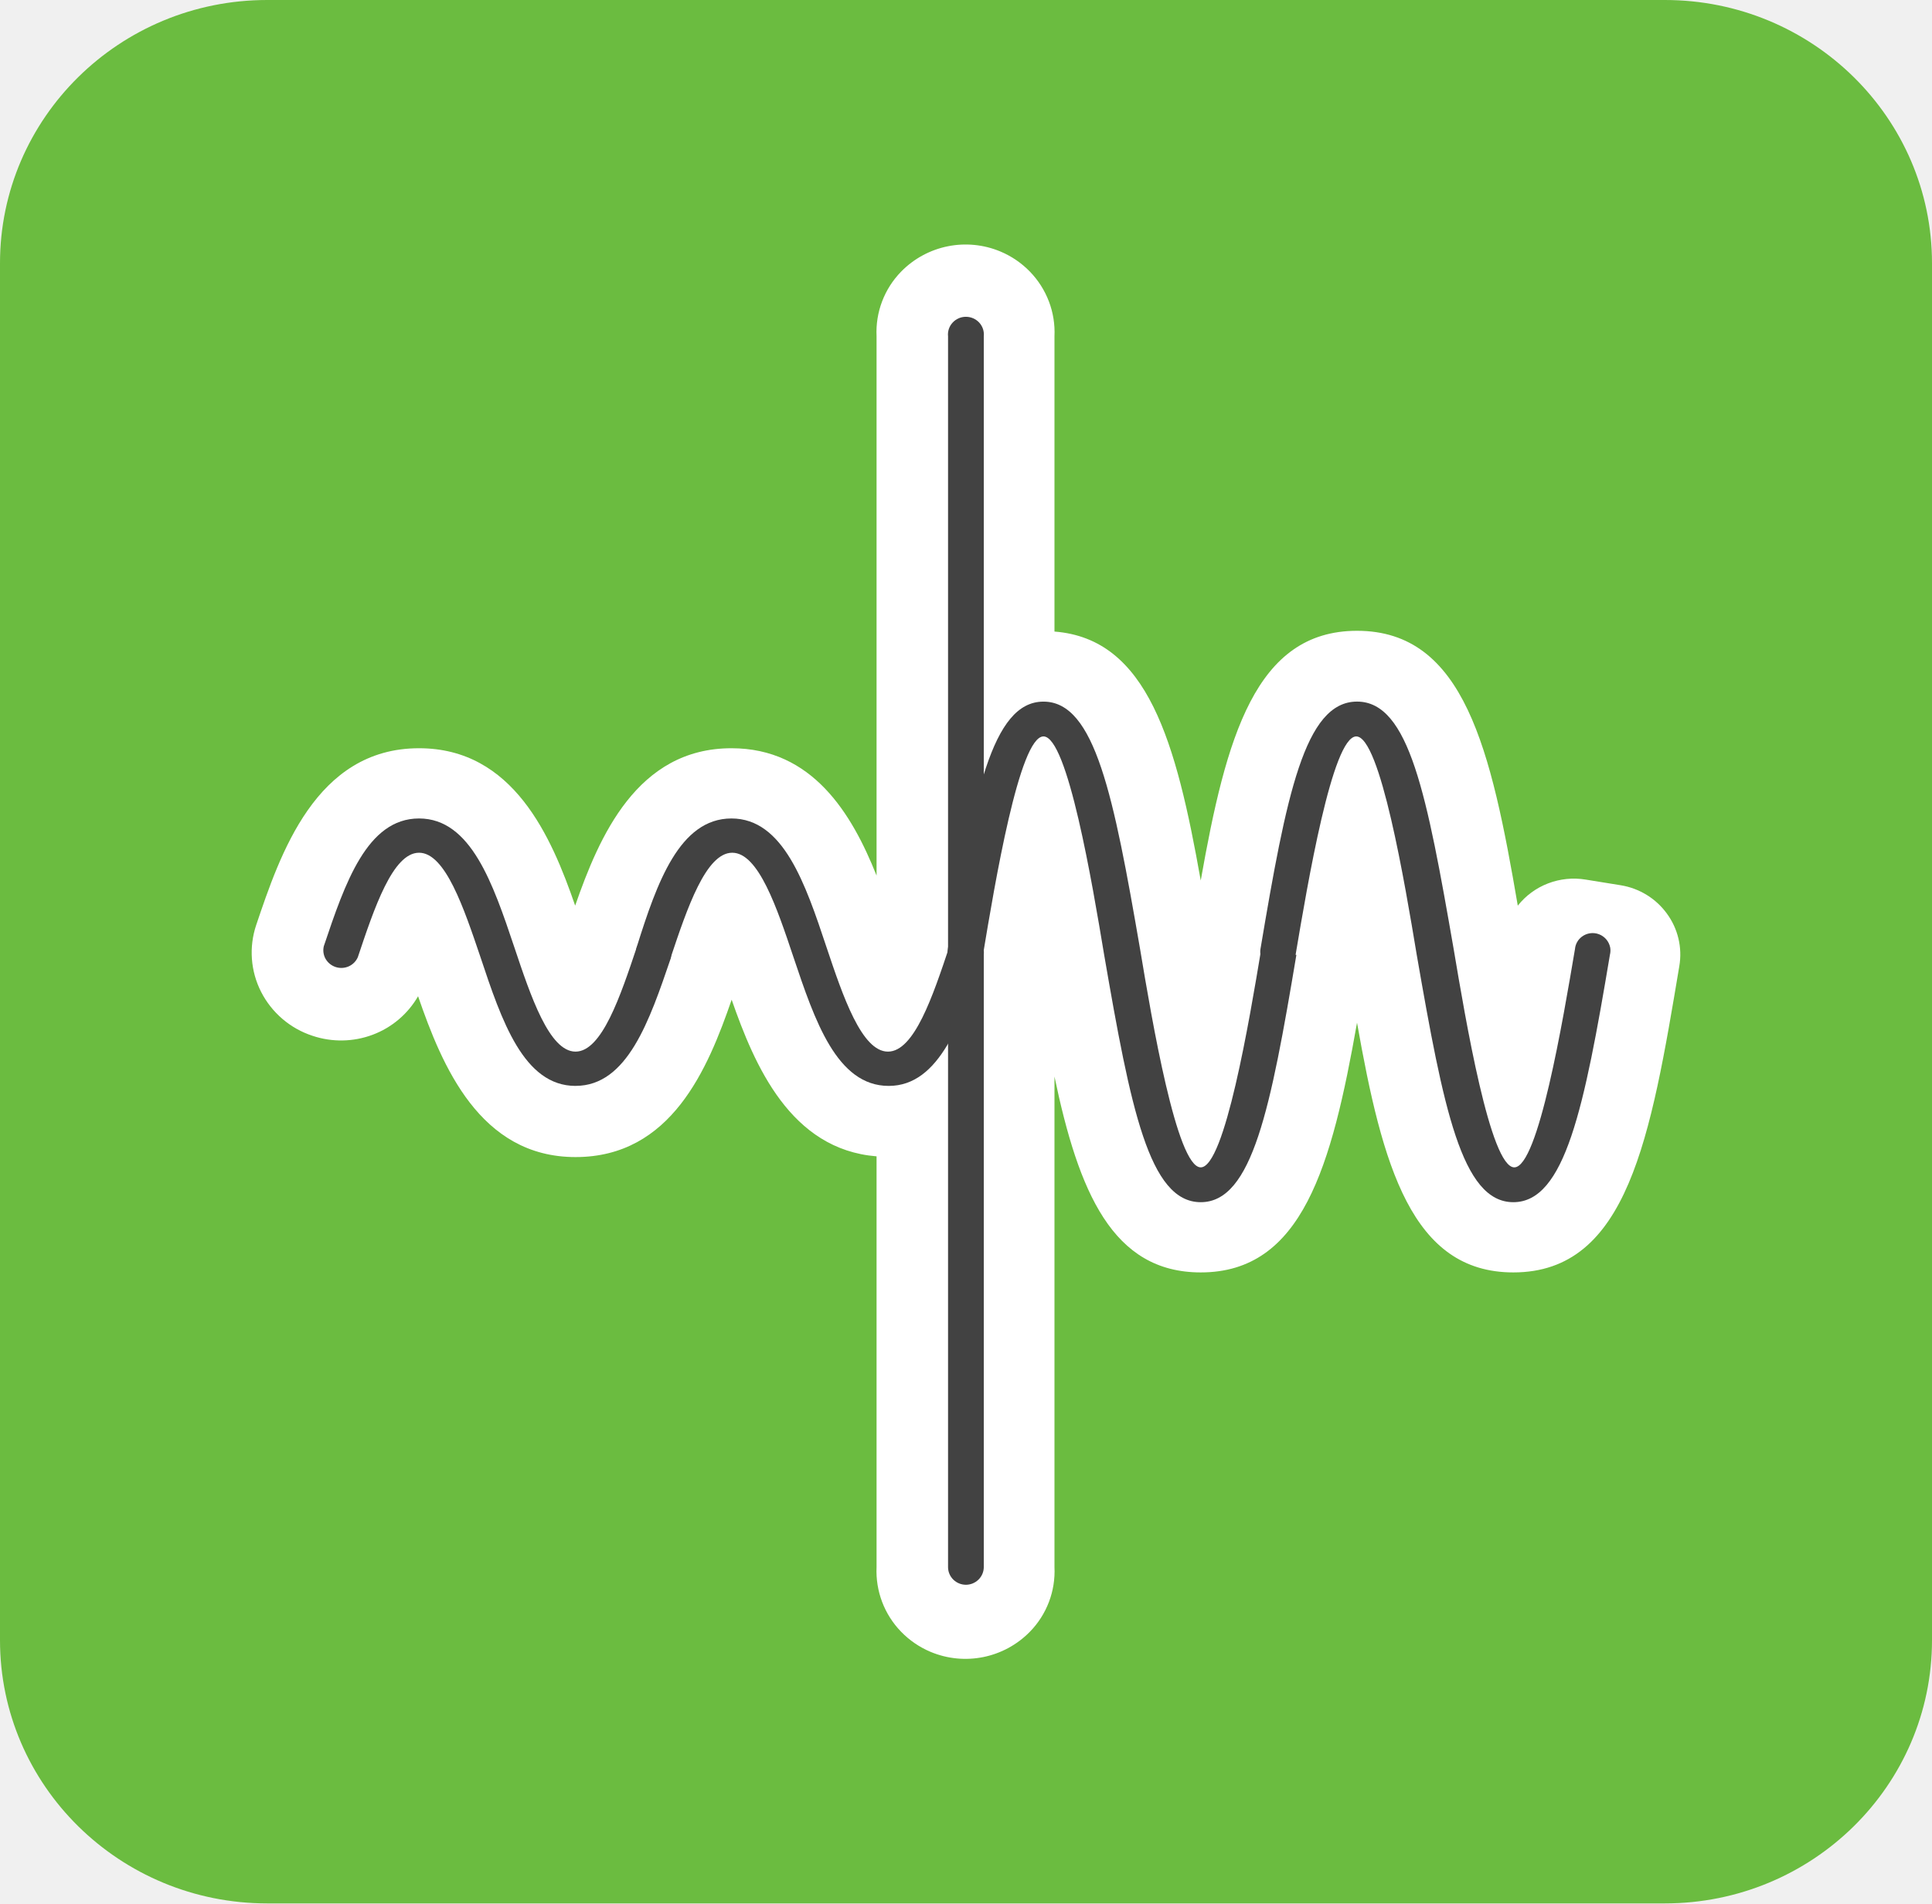
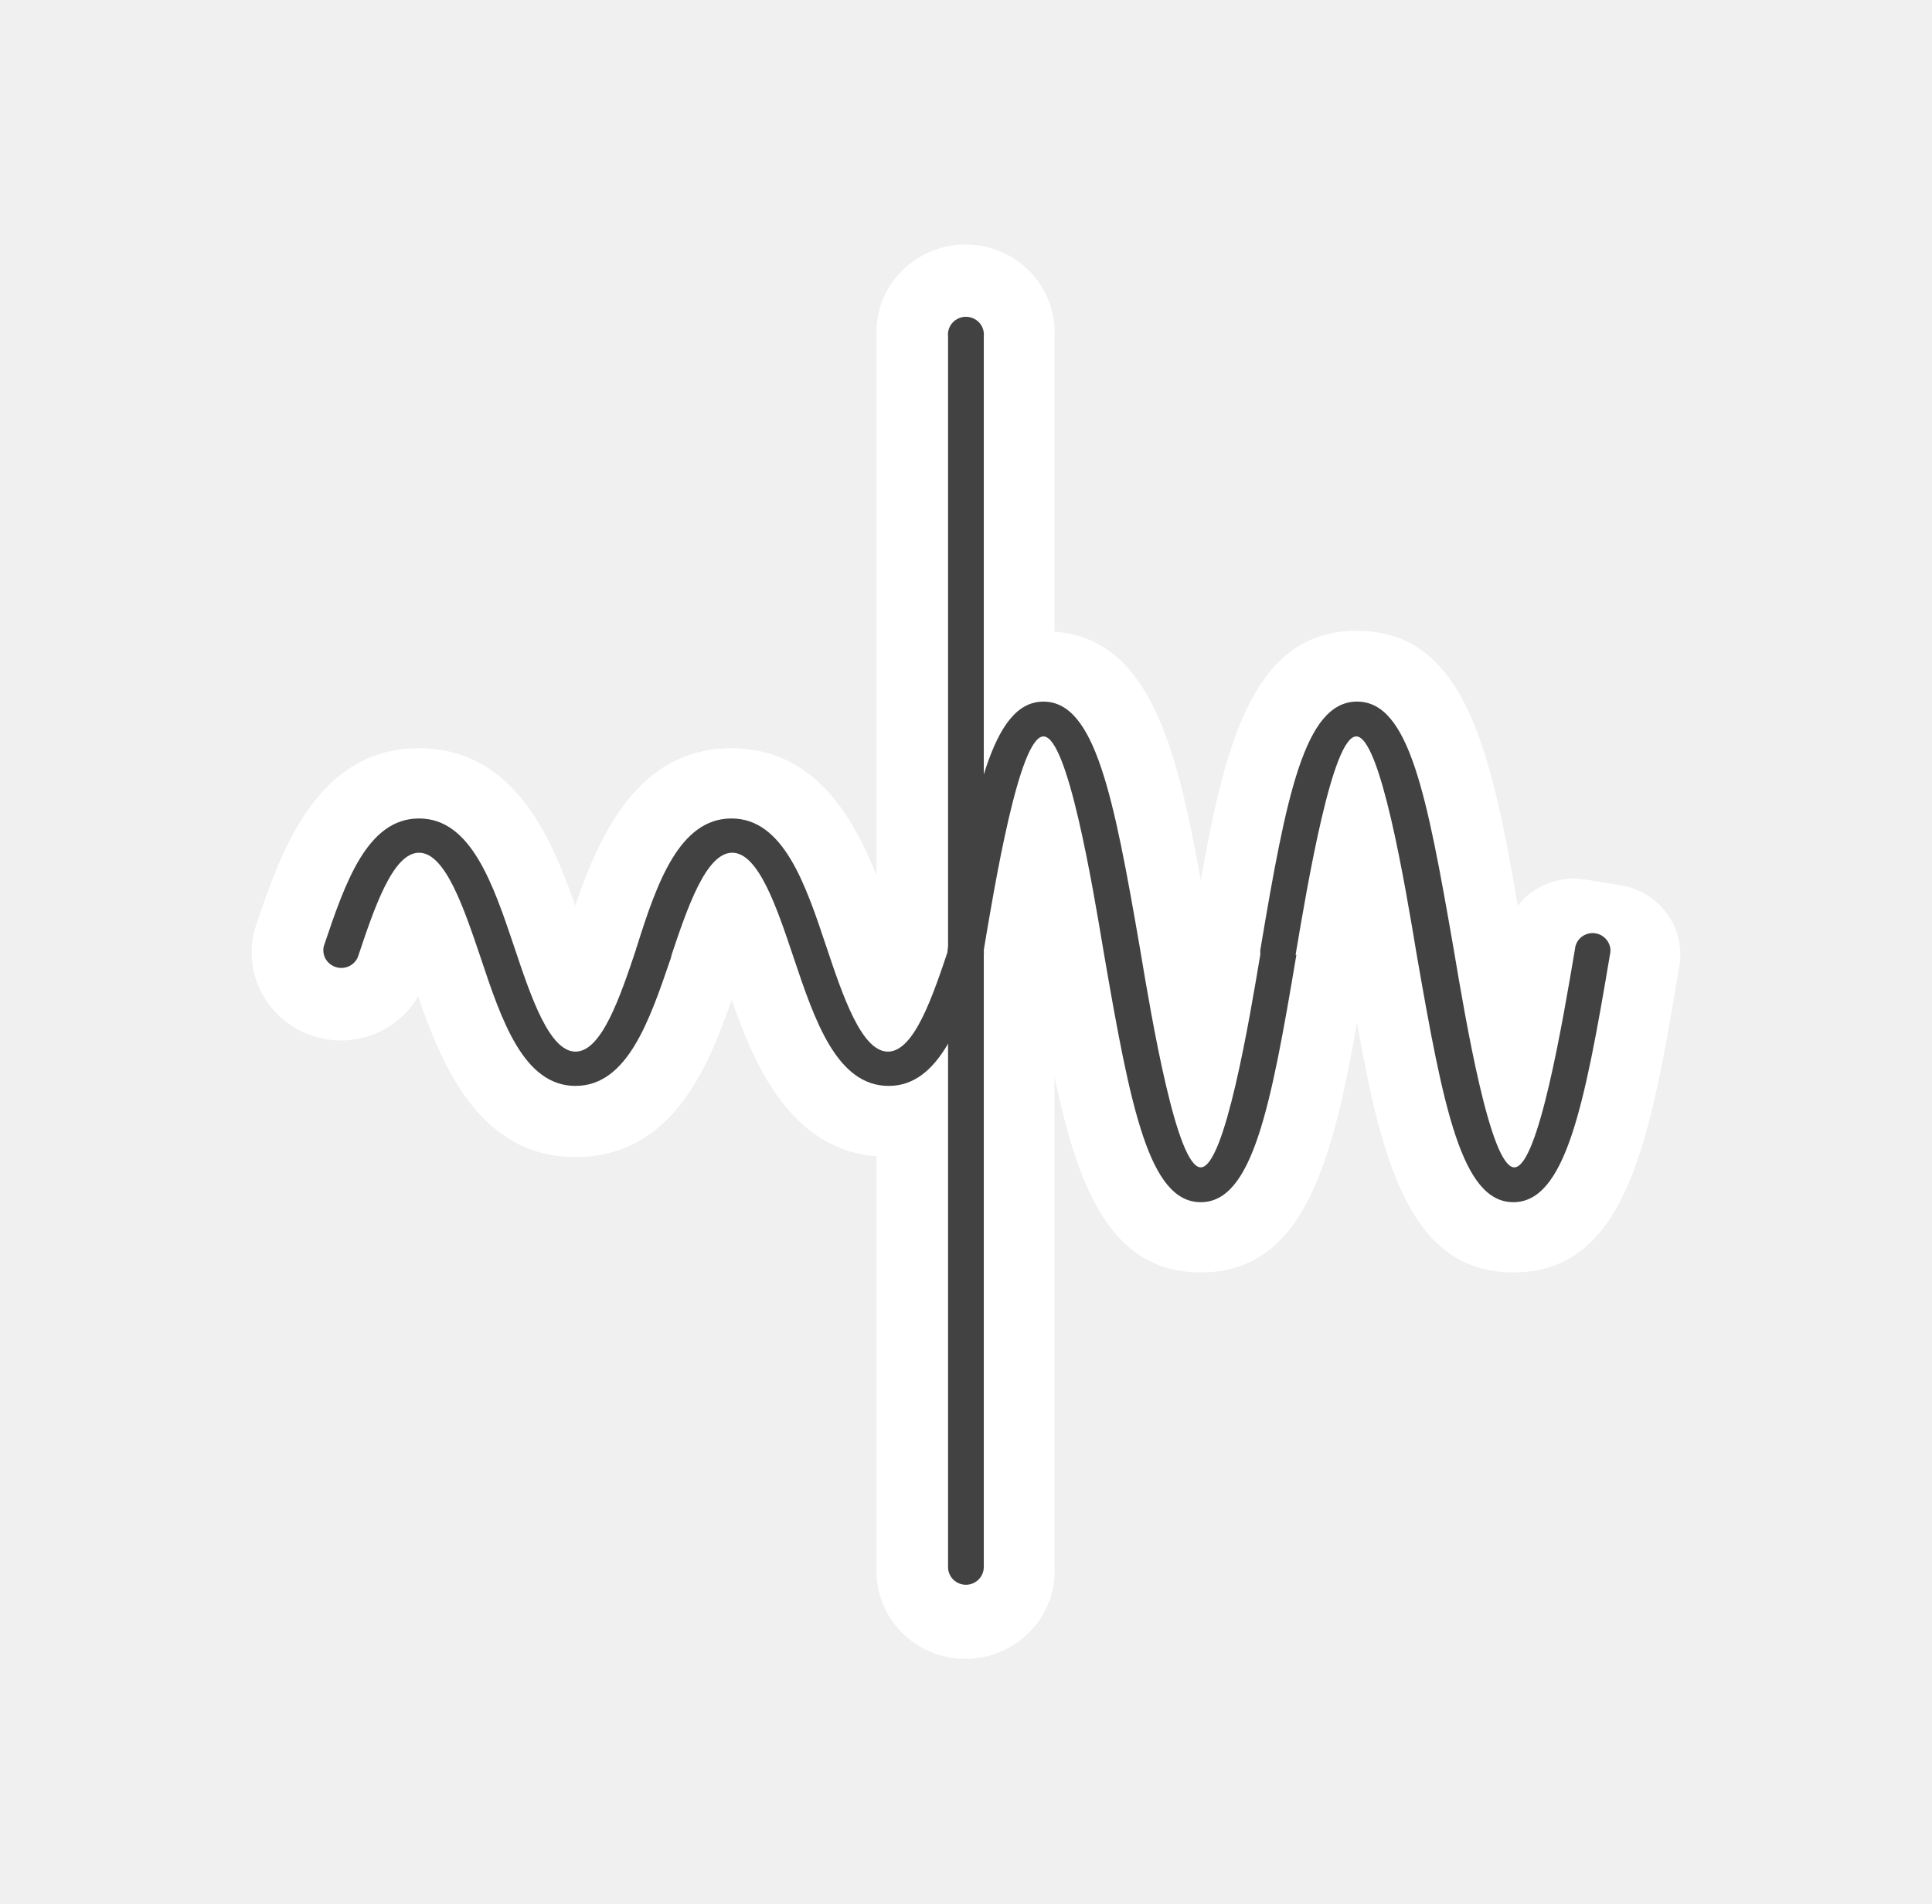
<svg xmlns="http://www.w3.org/2000/svg" width="68" height="67" fill="none">
-   <path d="M58.596 0H9.404C4.21 0 0 4.149 0 9.266v48.468C0 62.85 4.21 67 9.404 67h49.192C63.79 67 68 62.851 68 57.734V9.266C68 4.15 63.79 0 58.596 0z" fill="#6BBC40" />
  <path d="M58.67 32.16a2.48 2.48 0 00-.711-.659 2.52 2.52 0 00-.914-.34l-1.237-.2a2.538 2.538 0 00-1.322.135 2.5 2.5 0 00-1.065.783c-.939-5.488-1.877-9.675-5.658-9.675-3.577 0-4.61 3.745-5.501 8.79-.864-4.87-1.863-8.509-5.148-8.763V11.839a3.046 3.046 0 00-.195-1.226 3.082 3.082 0 00-.668-1.05 3.137 3.137 0 00-1.035-.708 3.175 3.175 0 00-3.5.707 3.047 3.047 0 00-.864 2.276V30.82c-.87-2.184-2.258-4.482-5.107-4.482-3.325 0-4.658 3.115-5.501 5.54-.837-2.425-2.176-5.54-5.495-5.54-3.645 0-4.896 3.752-5.732 6.224a3.047 3.047 0 00.174 2.354 3.121 3.121 0 001.811 1.545c.687.23 1.434.217 2.112-.037a3.102 3.102 0 001.601-1.356c.843 2.445 2.17 5.661 5.542 5.661 3.373 0 4.658-3.115 5.495-5.54.809 2.324 2.074 5.272 5.1 5.514V55.16a3.067 3.067 0 00.863 2.276 3.14 3.14 0 001.035.708 3.174 3.174 0 003.5-.708 3.045 3.045 0 00.864-2.276V37.895c.85 4.06 2.04 6.894 5.148 6.894 3.577 0 4.61-3.745 5.501-8.79.891 5.045 1.925 8.79 5.501 8.79 4.033 0 4.835-4.757 5.842-10.78a2.43 2.43 0 00-.436-1.849z" fill="#fff" />
  <path d="M31.28 38.224c-1.83 0-2.604-2.305-3.352-4.53-.578-1.728-1.231-3.678-2.156-3.678s-1.584 1.95-2.162 3.678a.62.62 0 01-.314.358.635.635 0 01-.842-.275.61.61 0 01-.034-.471c.7-2.225 1.496-4.496 3.325-4.496 1.829 0 2.604 2.305 3.345 4.53.578 1.728 1.238 3.677 2.163 3.677.925 0 1.577-1.95 2.155-3.678a.62.62 0 01.314-.357.636.636 0 01.479-.035.625.625 0 01.363.31.61.61 0 01.034.47c-.748 2.192-1.516 4.497-3.318 4.497z" fill="#424242" />
  <path d="M20.257 38.224c-1.829 0-2.604-2.305-3.345-4.53-.585-1.728-1.238-3.678-2.163-3.678-.925 0-1.577 1.95-2.155 3.678a.628.628 0 01-.322.323.641.641 0 01-.812-.264.615.615 0 01-.063-.447c.748-2.225 1.523-4.496 3.352-4.496 1.83 0 2.605 2.305 3.353 4.53.578 1.728 1.23 3.677 2.155 3.677.925 0 1.578-1.95 2.156-3.678a.627.627 0 01.321-.322.641.641 0 01.812.263.62.62 0 01.064.448c-.748 2.19-1.524 4.495-3.353 4.495zm22.005 4.093c-1.816 0-2.468-3.31-3.4-8.71-.415-2.492-1.285-7.685-2.135-7.685-.85 0-1.714 5.193-2.129 7.685a.617.617 0 01-.253.402.634.634 0 01-.875-.142.611.611 0 01-.11-.46c.905-5.408 1.551-8.71 3.367-8.71 1.815 0 2.468 3.309 3.4 8.71.415 2.492 1.292 7.684 2.135 7.684.843 0 1.714-5.186 2.128-7.678l1.238.2c-.904 5.394-1.55 8.704-3.366 8.704z" fill="#424242" />
  <path d="M53.264 42.317c-1.815 0-2.461-3.31-3.4-8.71-.414-2.492-1.285-7.685-2.128-7.685-.843 0-1.714 5.193-2.135 7.685a.605.605 0 01-.252.405.624.624 0 01-.469.104.634.634 0 01-.406-.25.617.617 0 01-.11-.46c.91-5.407 1.556-8.71 3.4-8.71 1.842 0 2.46 3.31 3.4 8.71.42 2.493 1.291 7.685 2.134 7.685.844 0 1.714-5.192 2.136-7.685a.61.61 0 01.24-.433.63.63 0 011 .382.607.607 0 01-.01.252c-.904 5.4-1.584 8.71-3.4 8.71zM34 55.784a.637.637 0 01-.445-.18.619.619 0 01-.187-.436v-43.33a.615.615 0 01.159-.48.633.633 0 01.47-.207.64.64 0 01.47.206.62.62 0 01.159.482v43.329a.62.62 0 01-.186.434.637.637 0 01-.44.182z" fill="#424242" />
</svg>
